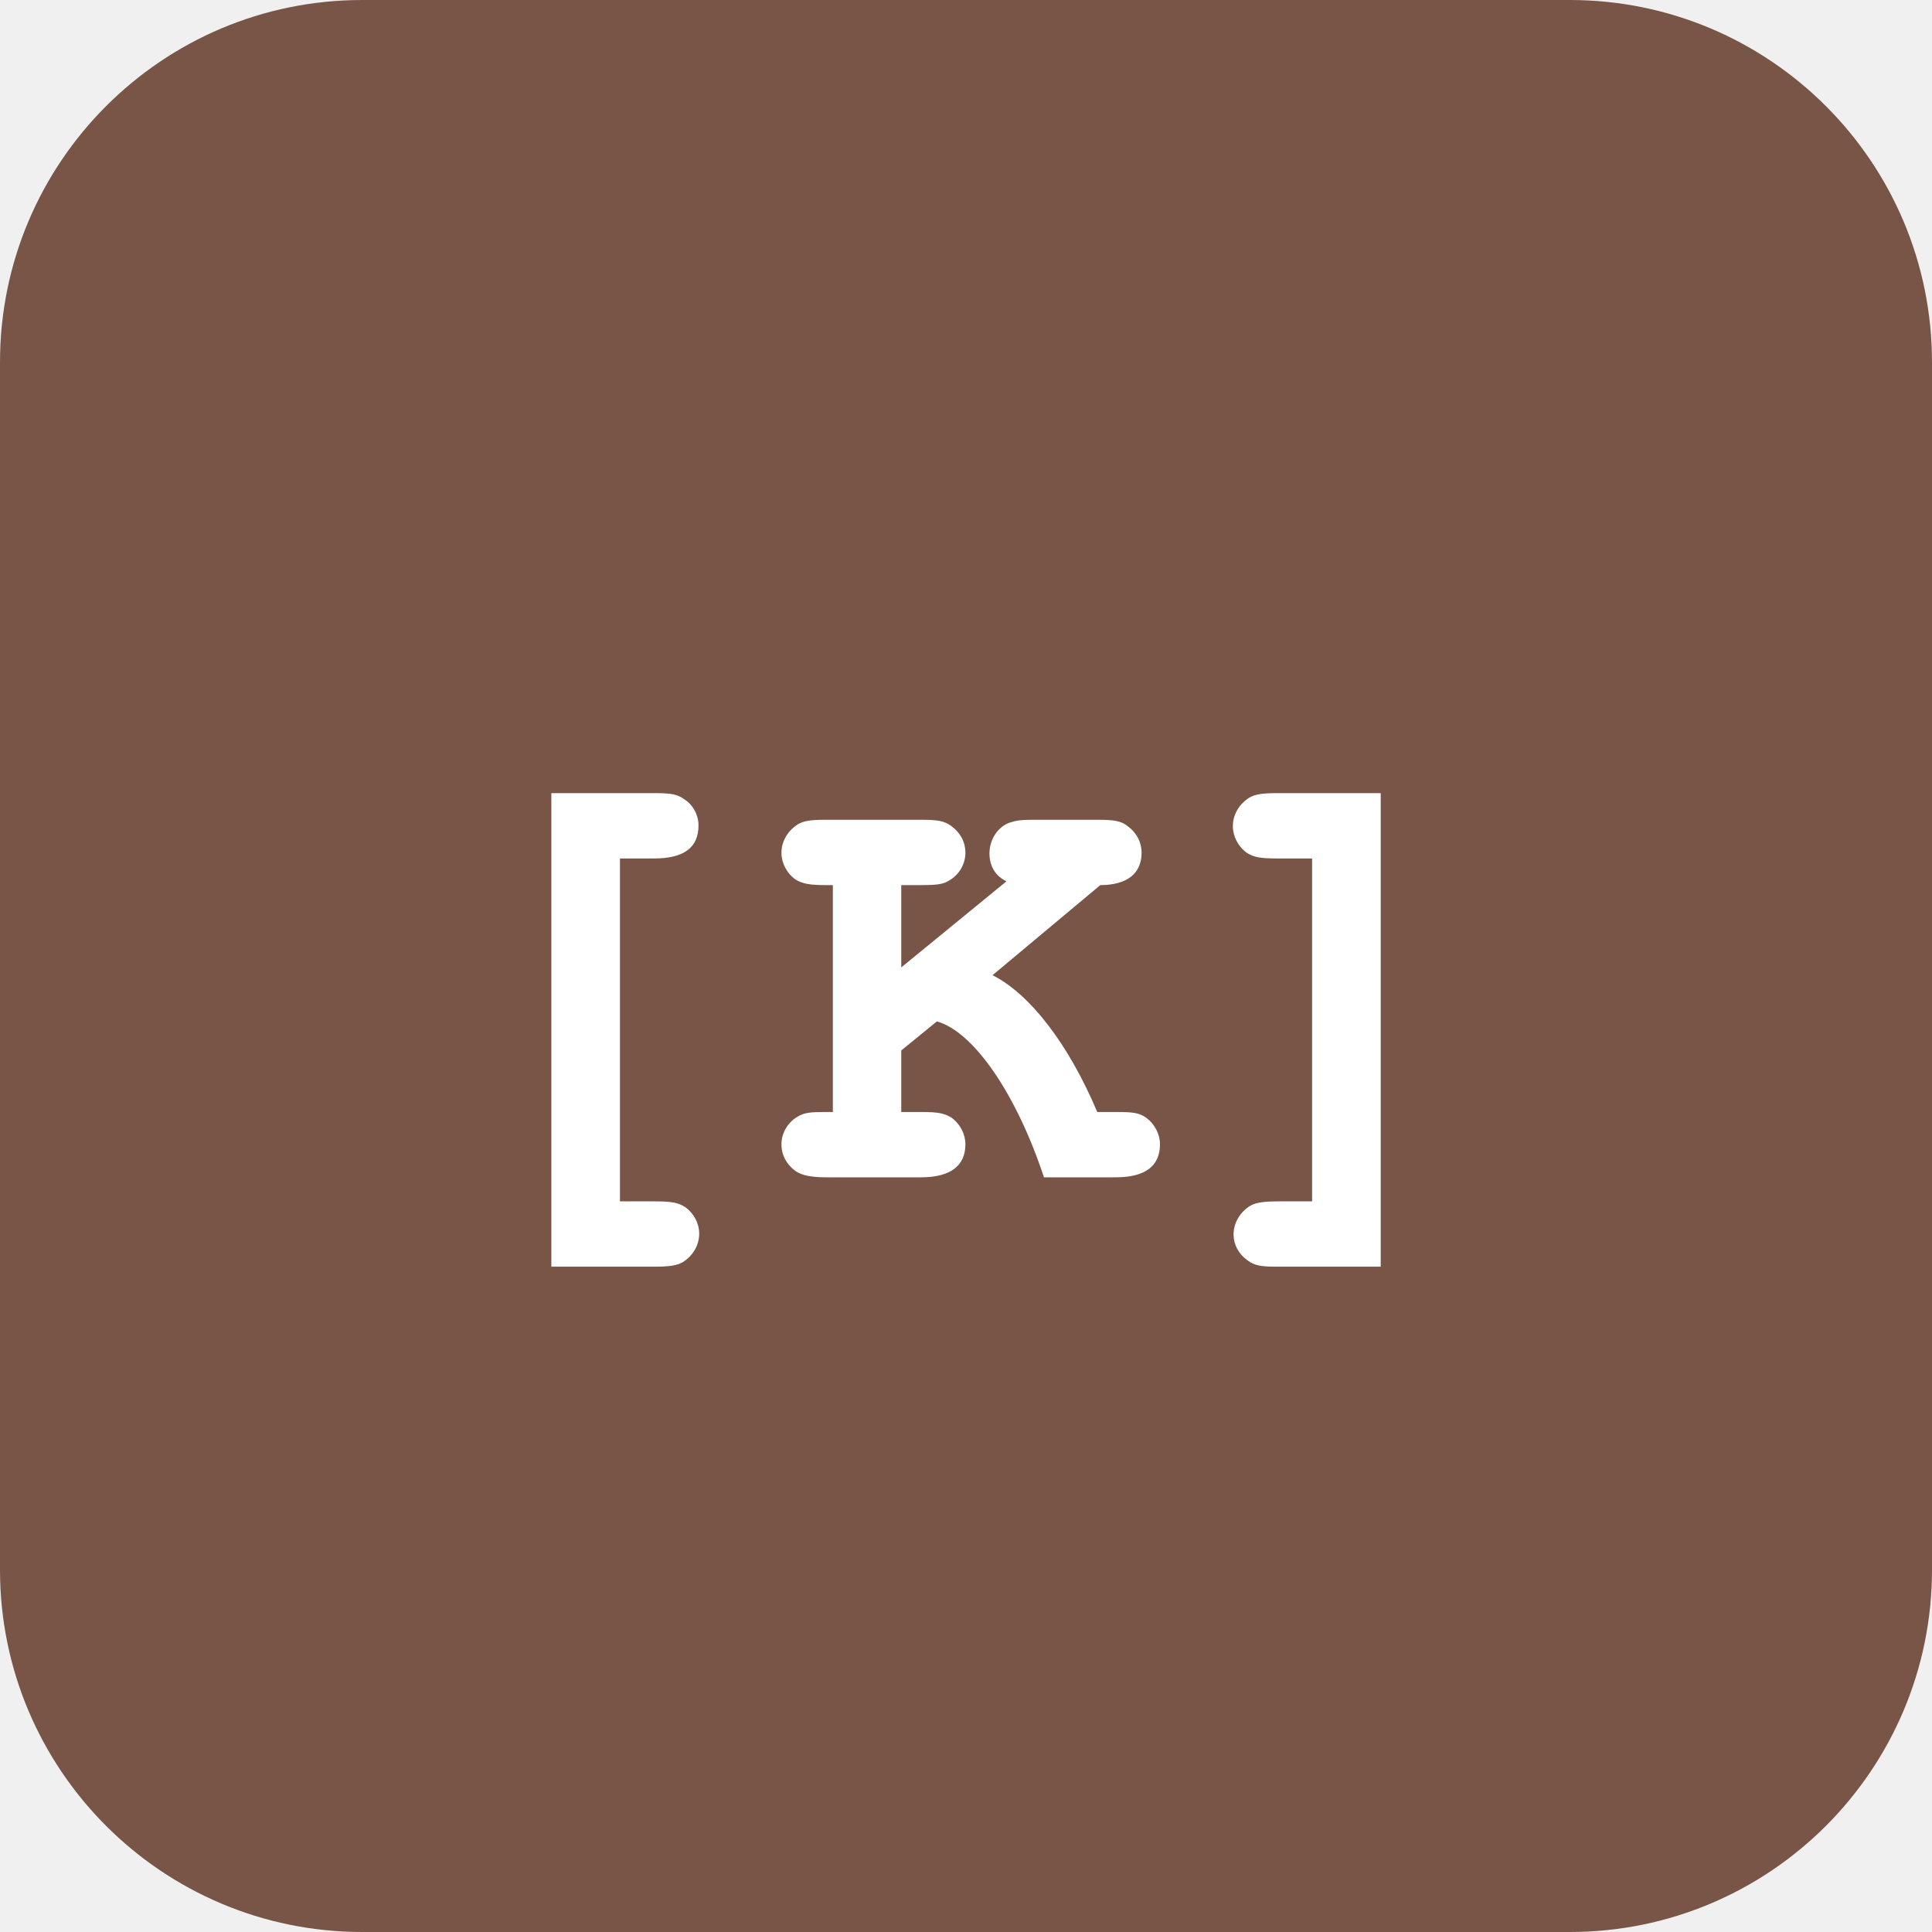
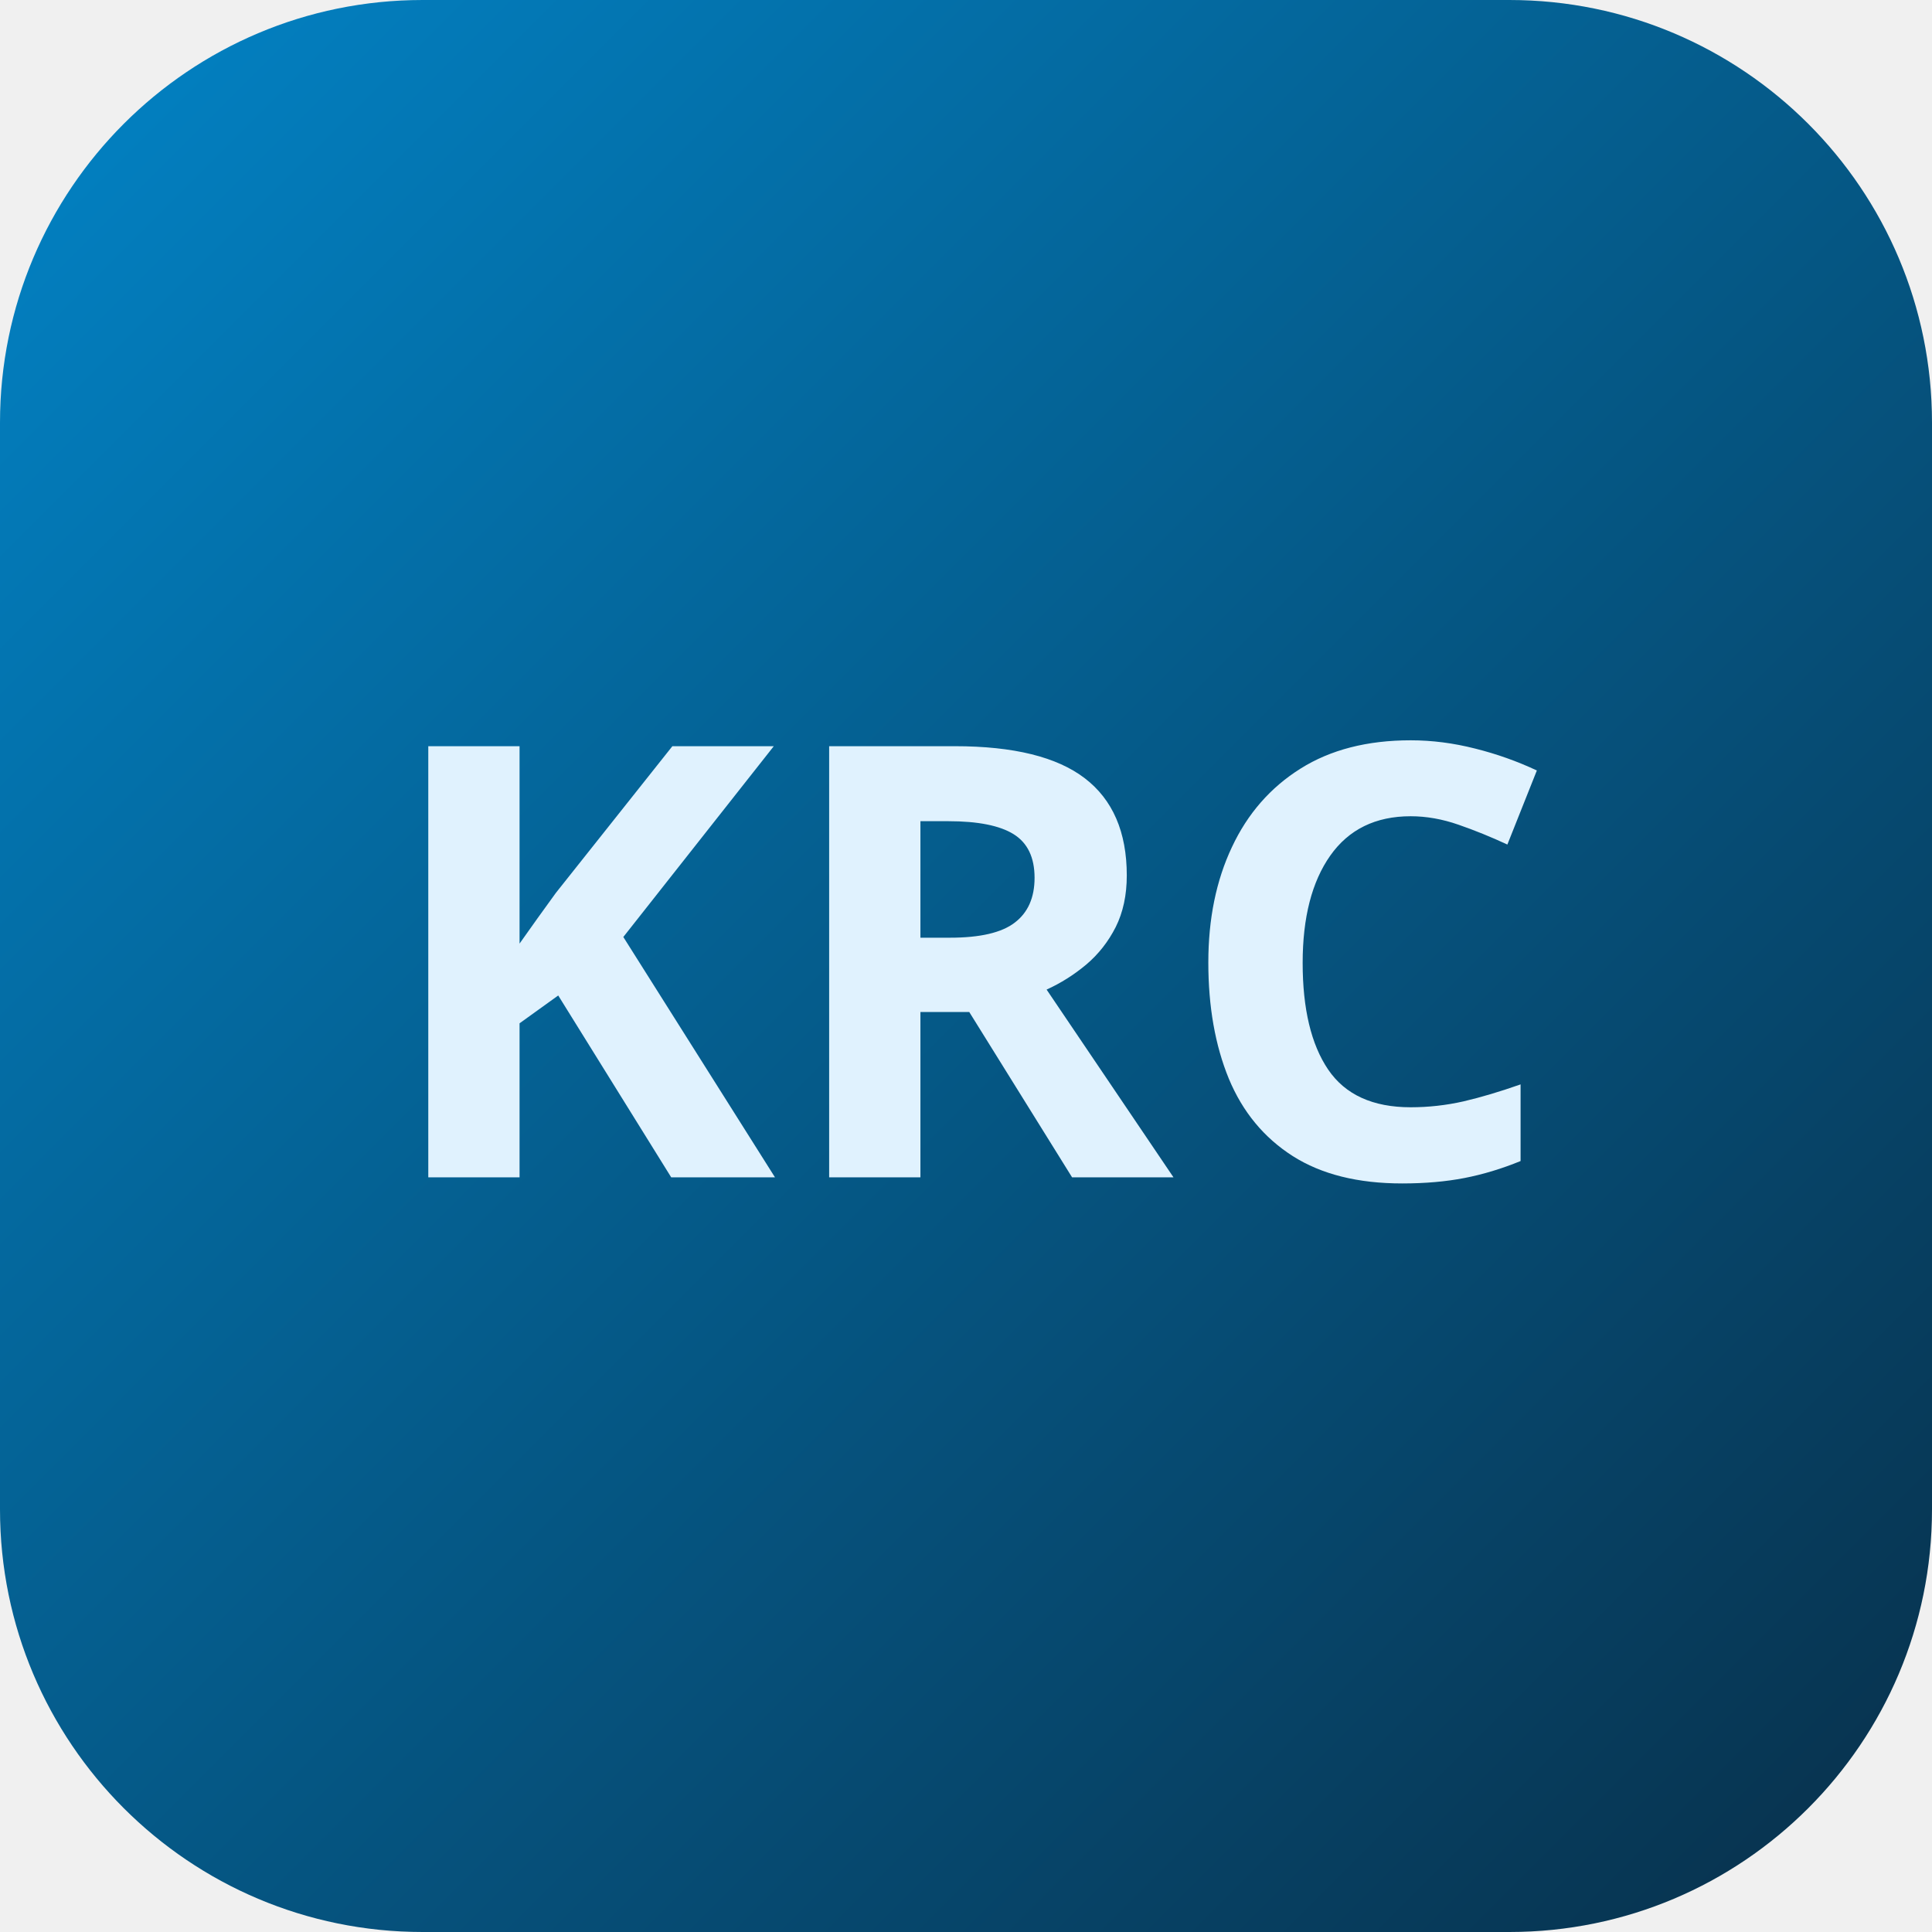
- <svg xmlns="http://www.w3.org/2000/svg" viewBox="0 0 128 128">
-   <rect width="128" height="128" rx="24" fill="#795548" />
-   <text x="64" y="78" font-family="Courier, monospace" font-size="42" font-weight="bold" fill="#FFFFFF" text-anchor="middle">[K]</text>
+ <svg xmlns="http://www.w3.org/2000/svg" viewBox="0 0 128 128" width="128" height="128">
+   <defs>
+     <linearGradient id="krcG" x1="0%" y1="0%" x2="100%" y2="100%">
+       <stop offset="0%" stop-color="#0284C7" />
+       <stop offset="100%" stop-color="#082F49" />
+     </linearGradient>
+   </defs>
+   <rect width="128" height="128" rx="28" fill="url(#krcG)" />
+   <text x="64" y="78" font-family="'Poppins', sans-serif" font-size="40" font-weight="800" text-anchor="middle" fill="#E0F2FE">KRC</text>
</svg>
